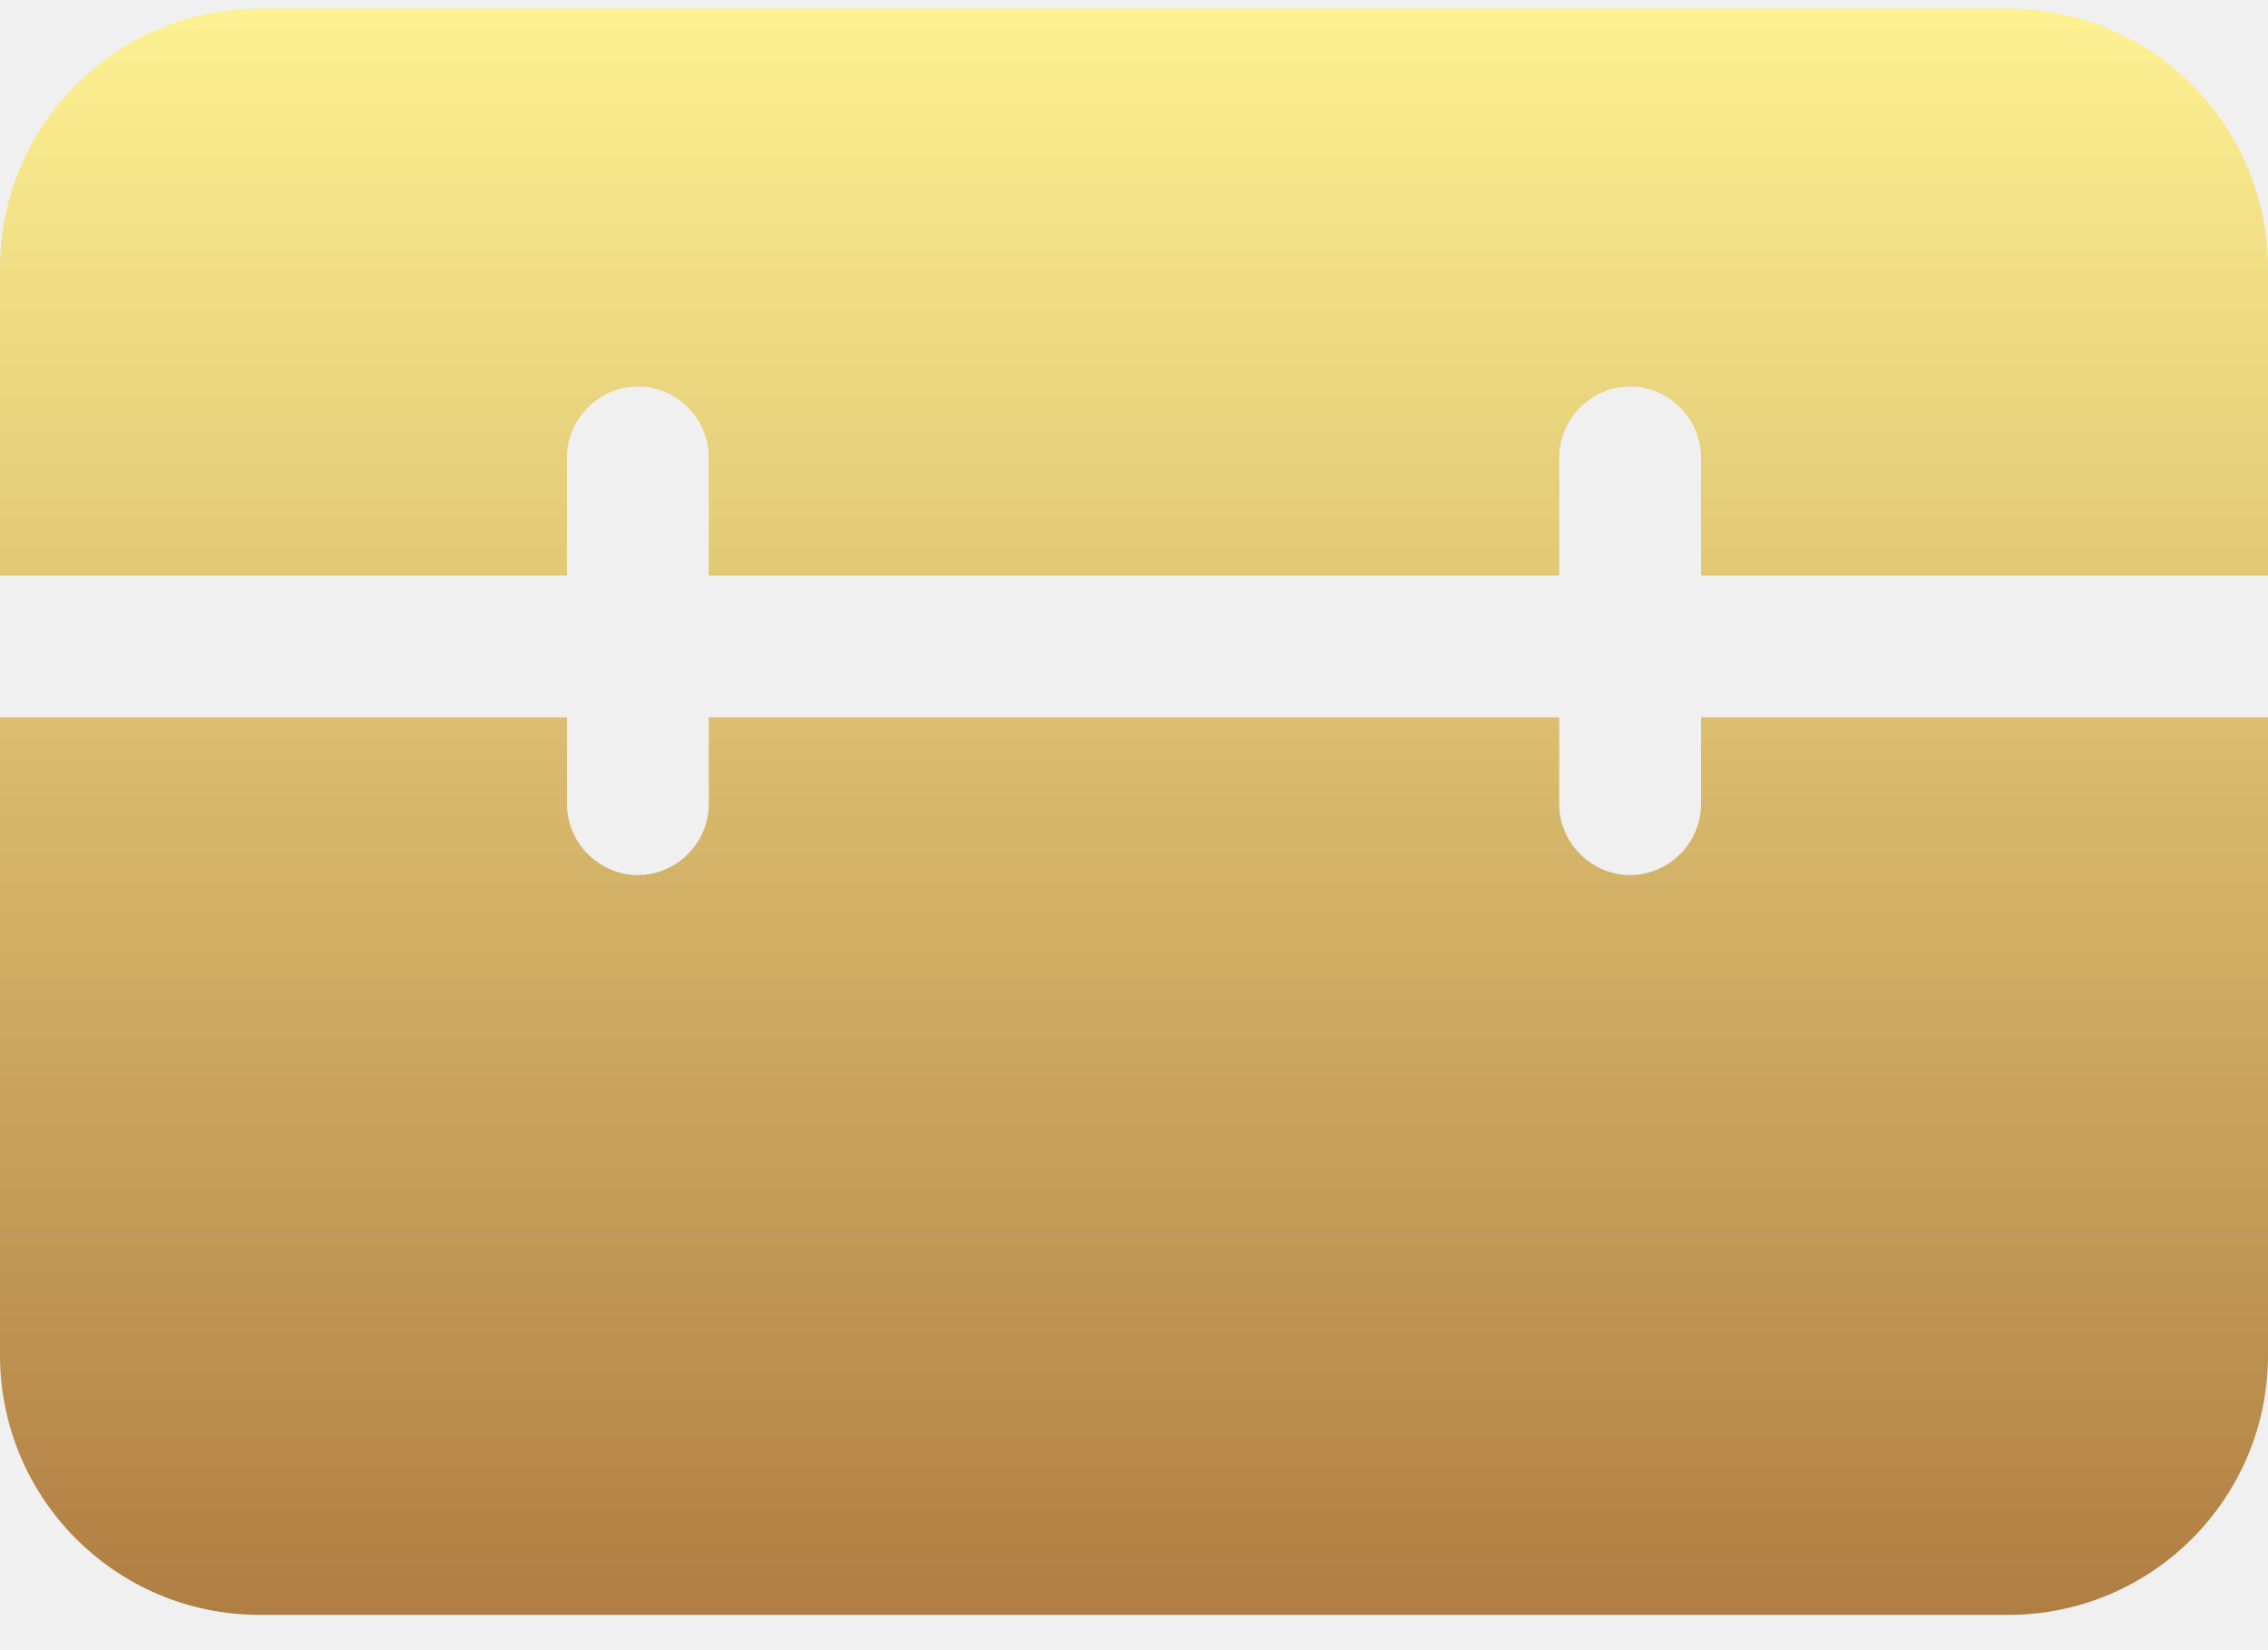
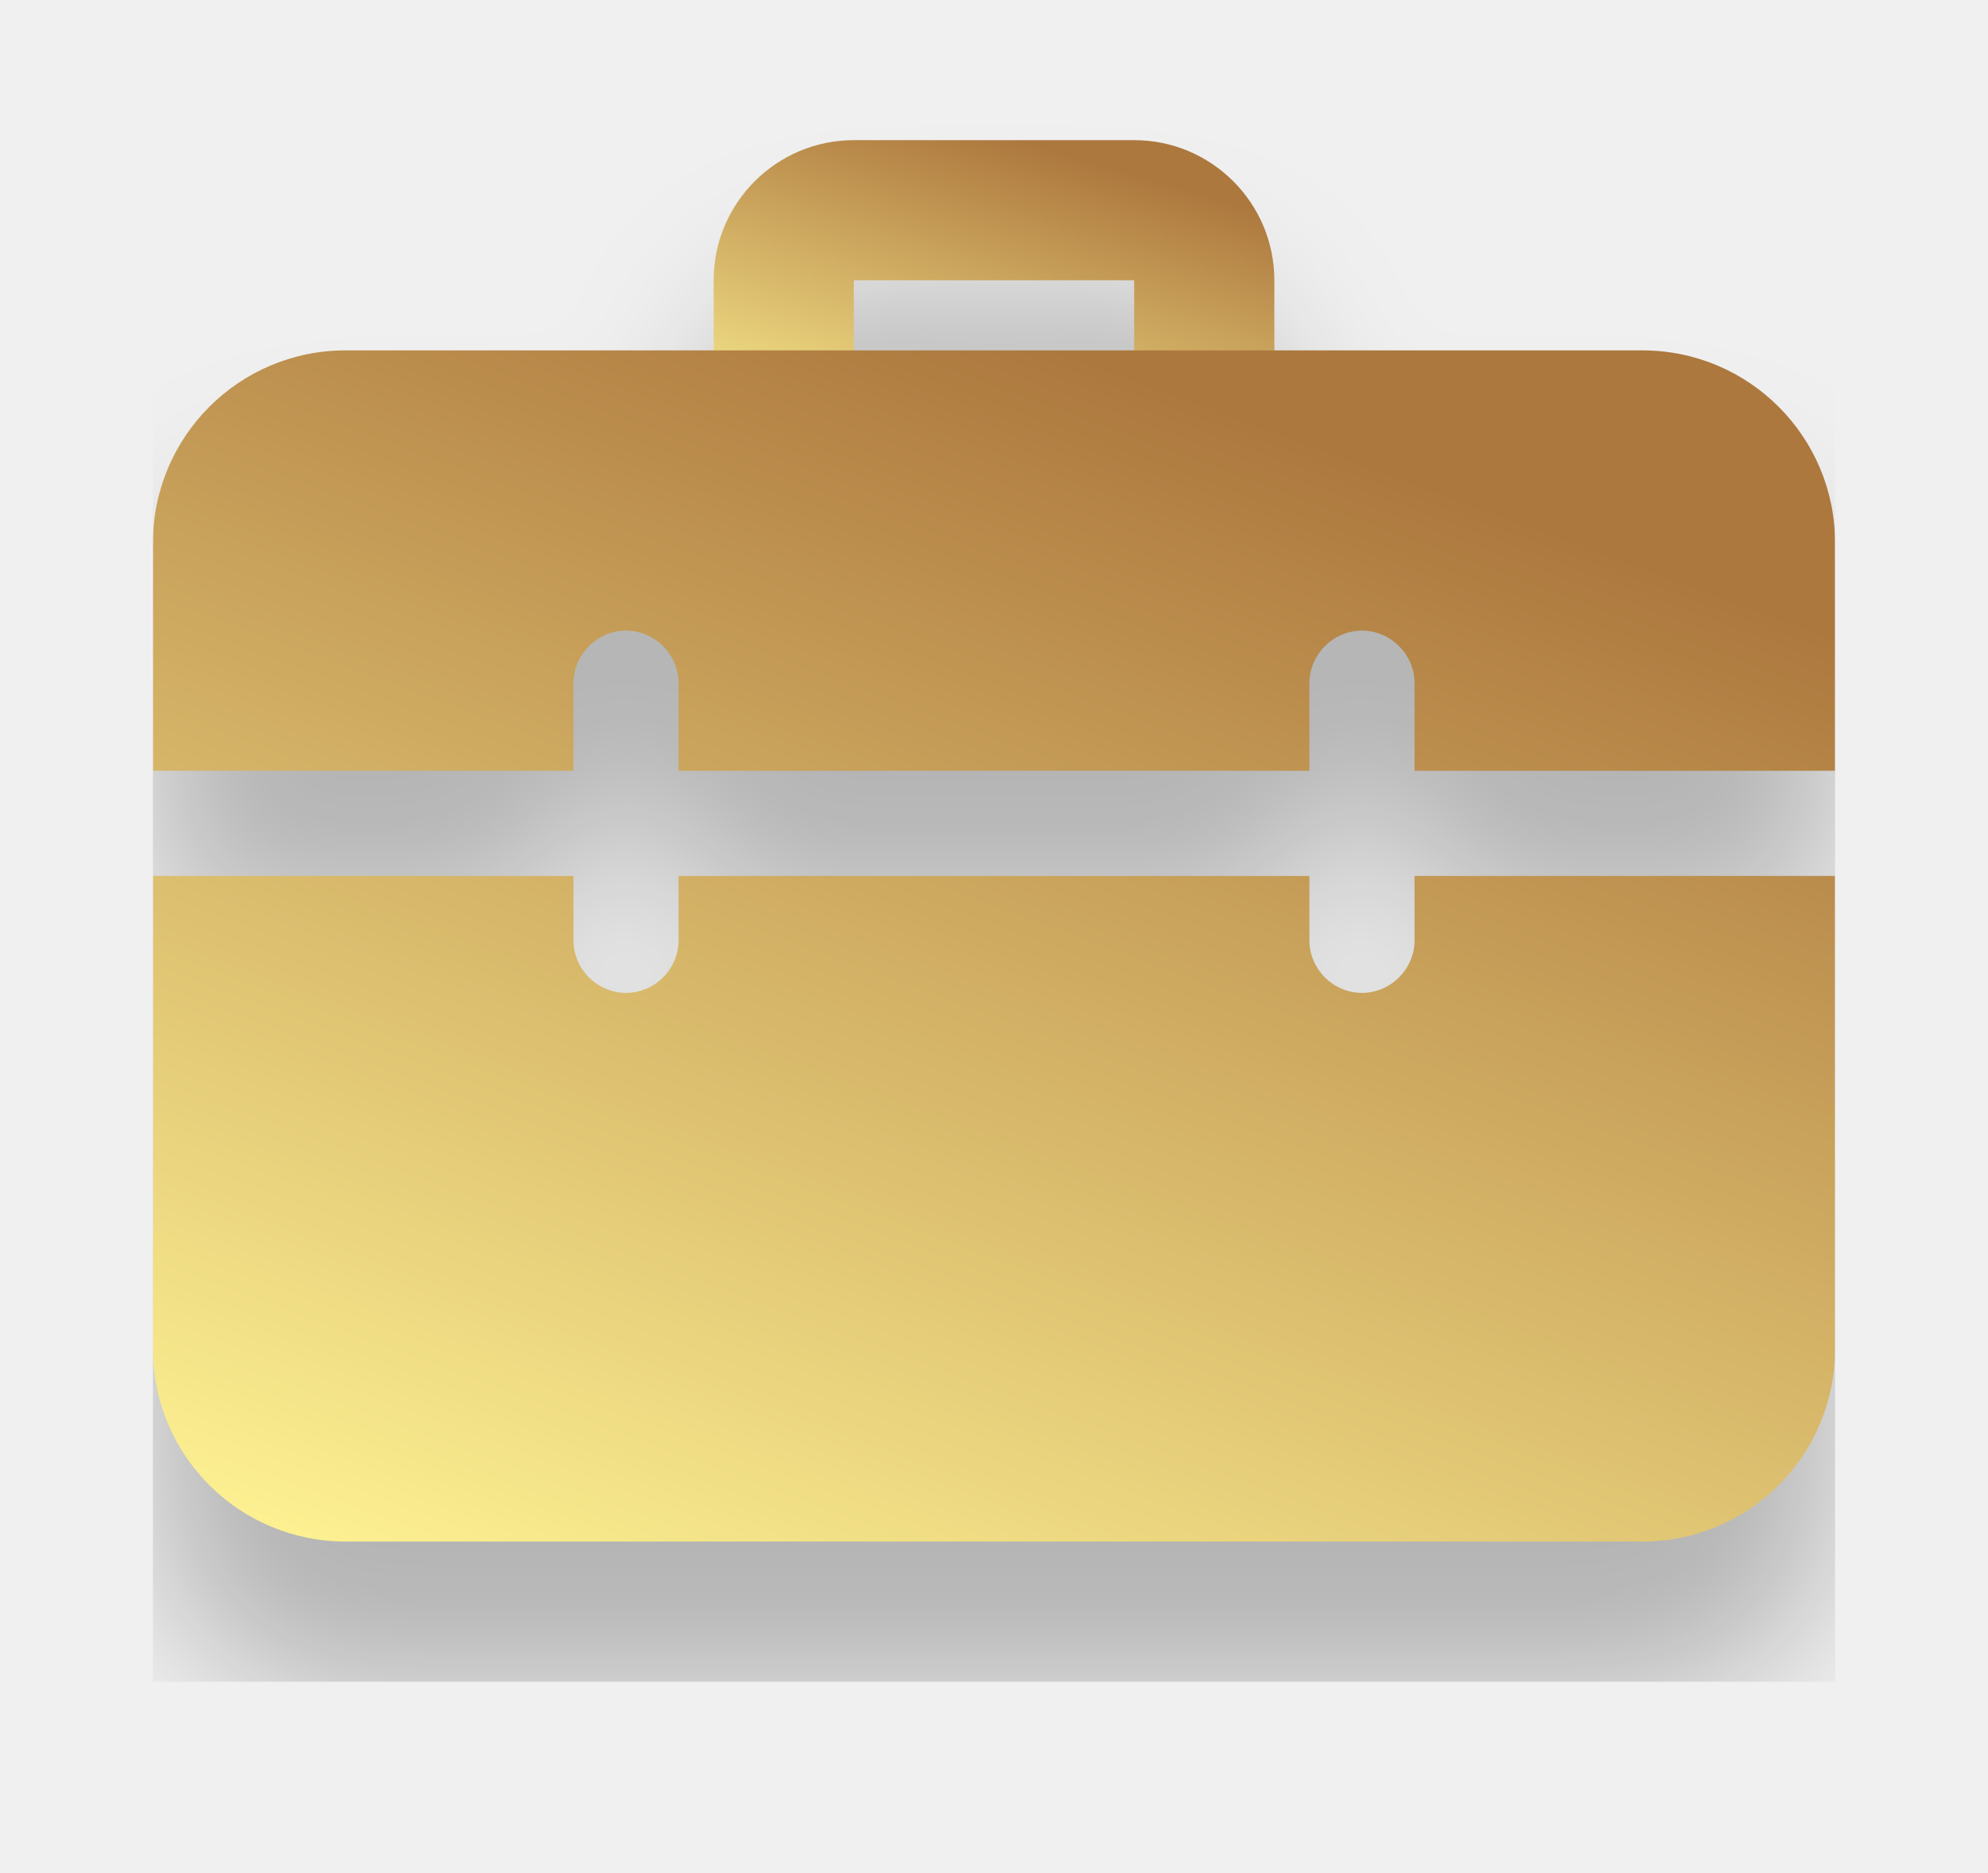
- <svg xmlns="http://www.w3.org/2000/svg" width="44" height="32" viewBox="0 0 44 32" fill="none">
-   <path d="M33 13.917V15.603C33 16.355 32.377 16.978 31.625 16.978C30.873 16.978 30.25 16.355 30.25 15.603V13.917H13.75V15.603C13.75 16.355 13.127 16.978 12.375 16.978C11.623 16.978 11 16.355 11 15.603V13.917H0V26.292C0 29.078 2.255 31.333 5.042 31.333H38.958C41.745 31.333 44 29.078 44 26.292V13.917H33ZM38.958 0.167H5.042C2.255 0.167 0 2.422 0 5.208V11.167H11V8.875C11 8.123 11.623 7.5 12.375 7.5C13.127 7.5 13.75 8.123 13.75 8.875V11.167H30.25V8.875C30.25 8.123 30.873 7.5 31.625 7.5C32.377 7.5 33 8.123 33 8.875V11.167H44V5.208C44 2.422 41.745 0.167 38.958 0.167Z" fill="url(#paint0_linear)" />
+ <svg xmlns="http://www.w3.org/2000/svg" width="52" height="49" viewBox="0 0 52 49" fill="none">
+   <g clip-path="url(#clip0)" filter="url(#filter0_d)">
+     <path d="M31.5 11.917C30.488 11.917 29.667 11.095 29.667 10.083V7.333H22.333V10.083C22.333 11.095 21.512 11.917 20.5 11.917C19.488 11.917 18.667 11.095 18.667 10.083V7.333C18.667 5.311 20.311 3.667 22.333 3.667H29.667C31.689 3.667 33.333 5.311 33.333 7.333V10.083C33.333 11.095 32.512 11.917 31.5 11.917Z" fill="url(#paint0_linear)" />
+     <path d="M37 22.917V24.603C37 25.355 36.377 25.978 35.625 25.978C34.873 25.978 34.25 25.355 34.25 24.603V22.917H17.75V24.603C17.75 25.355 17.127 25.978 16.375 25.978C15.623 25.978 15 25.355 15 24.603V22.917H4V35.292C4 38.078 6.255 40.333 9.042 40.333H42.958C45.745 40.333 48 38.078 48 35.292V22.917H37ZM42.958 9.167H9.042C6.255 9.167 4 11.422 4 14.208V20.167H15V17.875C15 17.123 15.623 16.5 16.375 16.5C17.127 16.5 17.75 17.123 17.75 17.875V20.167H34.25V17.875C34.25 17.123 34.873 16.5 35.625 16.5C36.377 16.5 37 17.123 37 17.875V20.167H48V14.208C48 11.422 45.745 9.167 42.958 9.167Z" fill="url(#paint1_linear)" />
+   </g>
  <defs>
-     <linearGradient id="paint0_linear" x1="22" y1="0.167" x2="22" y2="31.333" gradientUnits="userSpaceOnUse">
-       <stop stop-color="#FDF192" />
-       <stop offset="1" stop-color="#B07E43" />
+     <filter id="filter0_d" x="0" y="0" width="52" height="52" filterUnits="userSpaceOnUse" color-interpolation-filters="sRGB">
+       <feFlood flood-opacity="0" result="BackgroundImageFix" />
+       <feColorMatrix in="SourceAlpha" type="matrix" values="0 0 0 0 0 0 0 0 0 0 0 0 0 0 0 0 0 0 127 0" />
+       <feOffset dy="4" />
+       <feGaussianBlur stdDeviation="2" />
+       <feColorMatrix type="matrix" values="0 0 0 0 0 0 0 0 0 0 0 0 0 0 0 0 0 0 0.25 0" />
+       <feBlend mode="normal" in2="BackgroundImageFix" result="effect1_dropShadow" />
+       <feBlend mode="normal" in="SourceGraphic" in2="effect1_dropShadow" result="shape" />
+     </filter>
+     <linearGradient id="paint0_linear" x1="26.618" y1="3.667" x2="23.786" y2="13.327" gradientUnits="userSpaceOnUse">
+       <stop stop-color="#AD783E" />
+       <stop offset="1" stop-color="#FFF494" />
    </linearGradient>
+     <linearGradient id="paint1_linear" x1="27.853" y1="9.167" x2="14.98" y2="44.044" gradientUnits="userSpaceOnUse">
+       <stop stop-color="#AD783E" />
+       <stop offset="1" stop-color="#FFF494" />
+     </linearGradient>
+     <clipPath id="clip0">
+       <rect width="44" height="44" fill="white" transform="translate(4)" />
+     </clipPath>
  </defs>
</svg>
